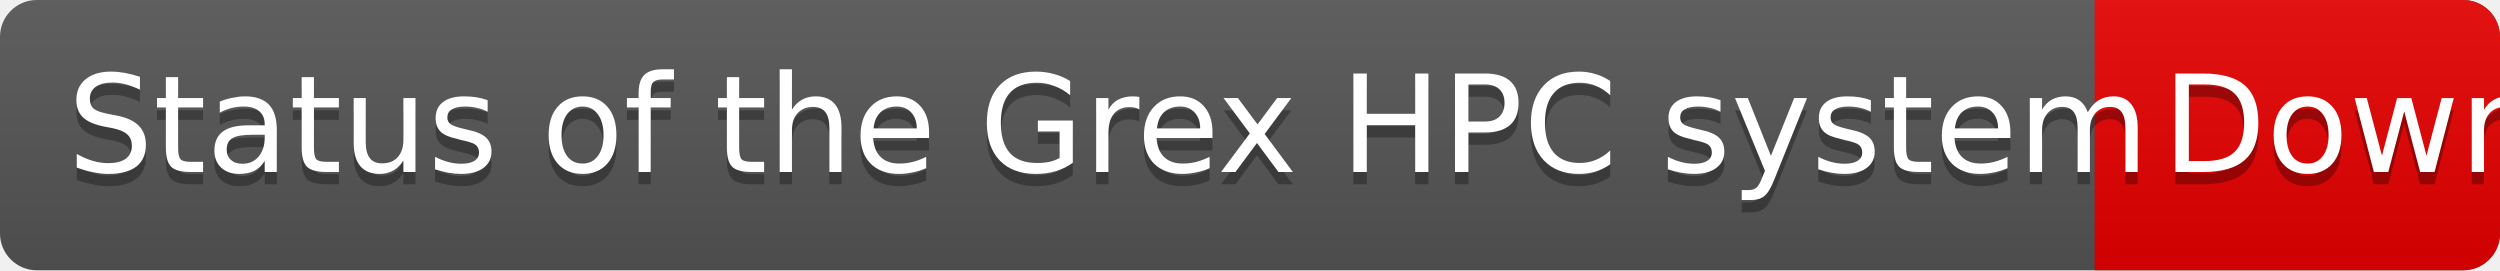
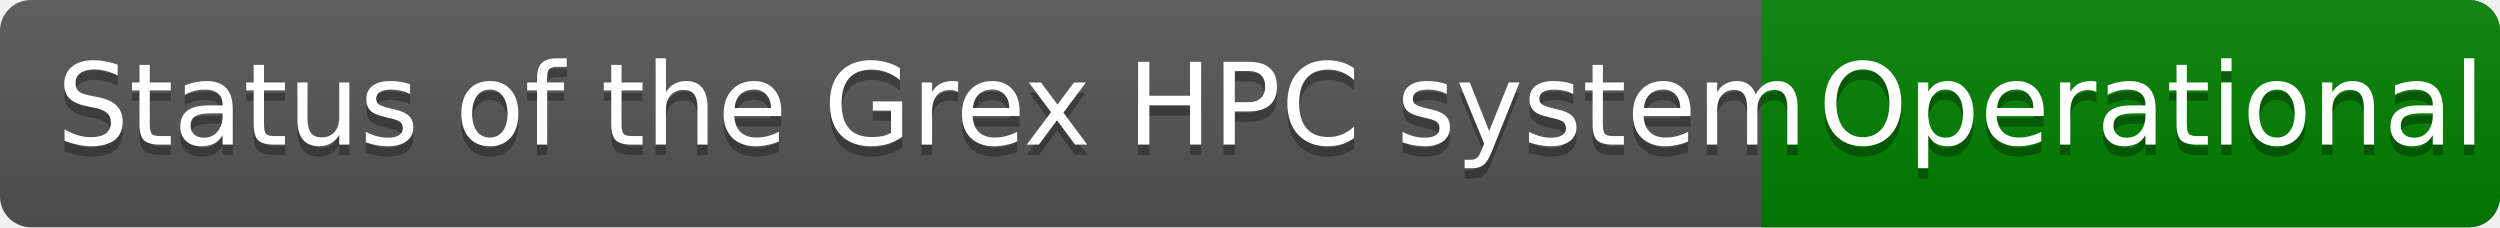
- <svg xmlns="http://www.w3.org/2000/svg" height="2em" width="37ex" font-family="DejaVu Sans,Verdana,Geneva,sans-serif" font-size="11">
+ <svg xmlns="http://www.w3.org/2000/svg" height="2em" width="44ex" font-family="DejaVu Sans,Verdana,Geneva,sans-serif" font-size="11">
  <linearGradient id="b" x2="0" y2="100%">
    <stop offset="0" stop-color="#bbb" stop-opacity=".1" />
    <stop offset="1" stop-opacity=".1" />
  </linearGradient>
  <clipPath id="a">
    <rect width="100%" height="100%" rx="3" fill="#fff" />
  </clipPath>
  <g clip-path="url(#a)" fill="#fff">
    <rect x="0" y="0" width="100%" height="100%" fill="#555" />
-     <rect x="31ex" y="0" height="100%" width="100%" fill="#e60000" />
+     <rect x="31ex" y="0" height="100%" width="100%" fill="green" />
    <rect x="0" y="0" width="100%" height="100%" fill="url(#b)" />
    <text x="1ex" y="15" fill="#010101" fill-opacity=".3">Status of the Grex HPC system</text>
    <text x="1ex" y="14">Status of the Grex HPC system</text>
-     <text x="32ex" y="15" fill="#010101" fill-opacity=".3">Down</text>
-     <text x="32ex" y="14">Down</text>
+     <text x="32ex" y="15" fill="#010101" fill-opacity=".3">Operational</text>
+     <text x="32ex" y="14">Operational</text>
  </g>
</svg>
